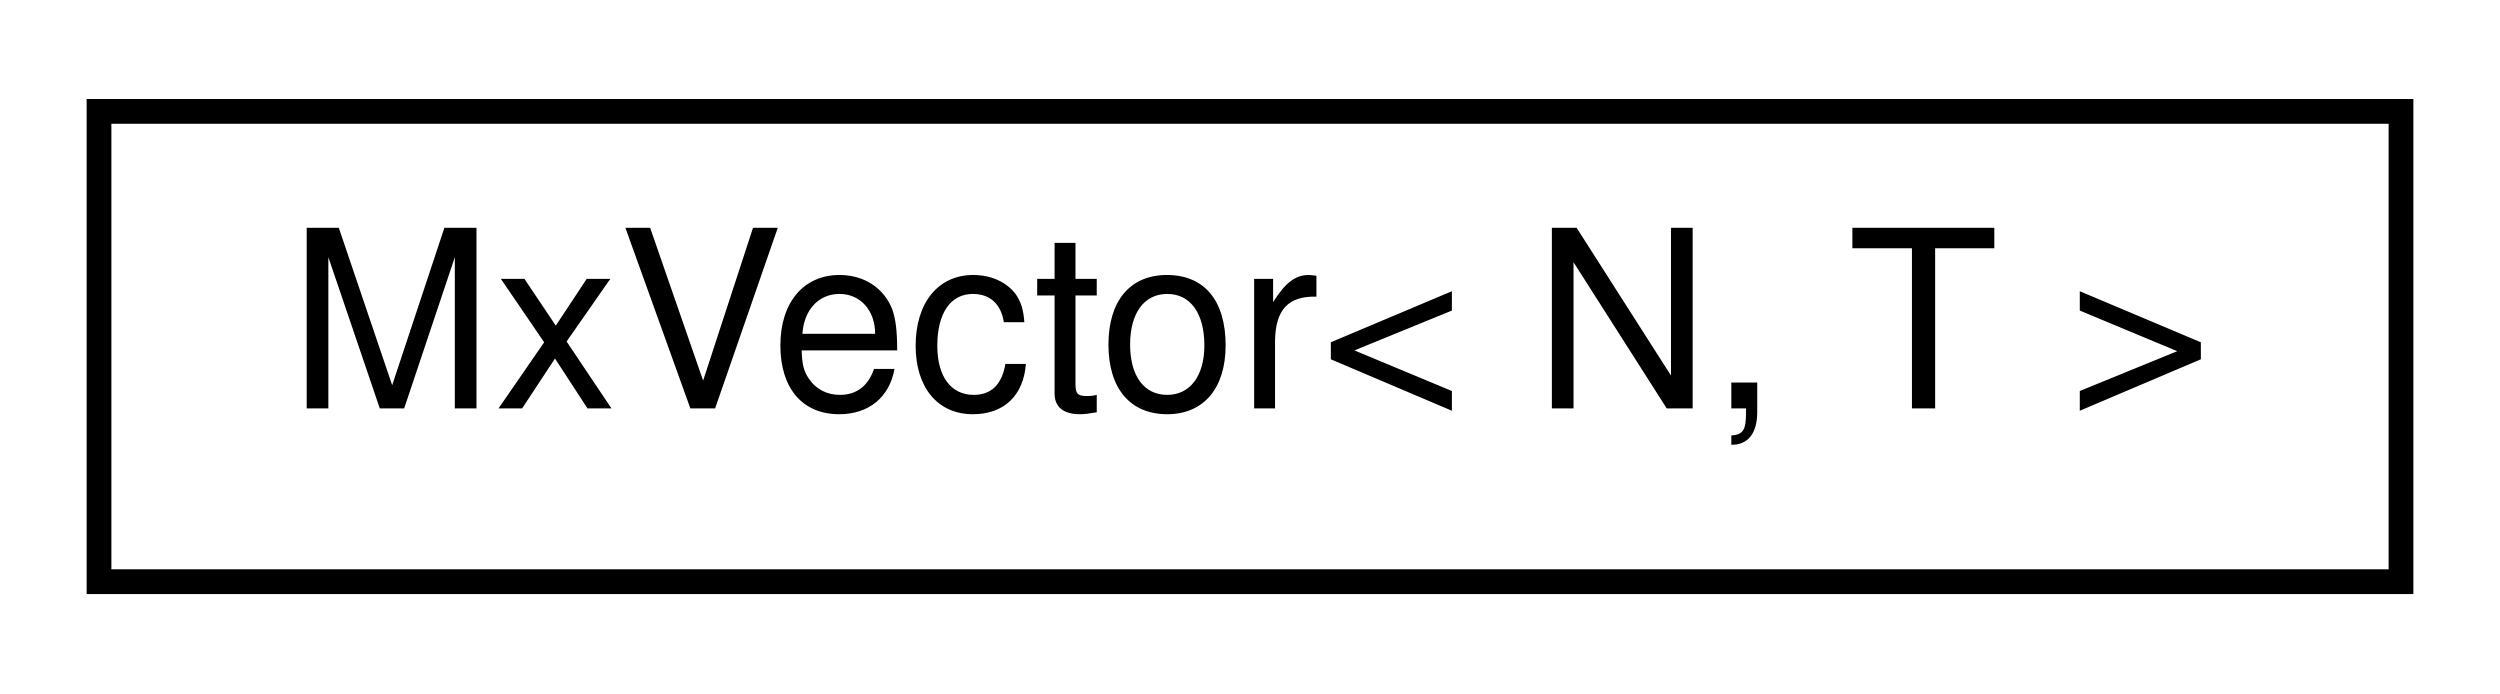
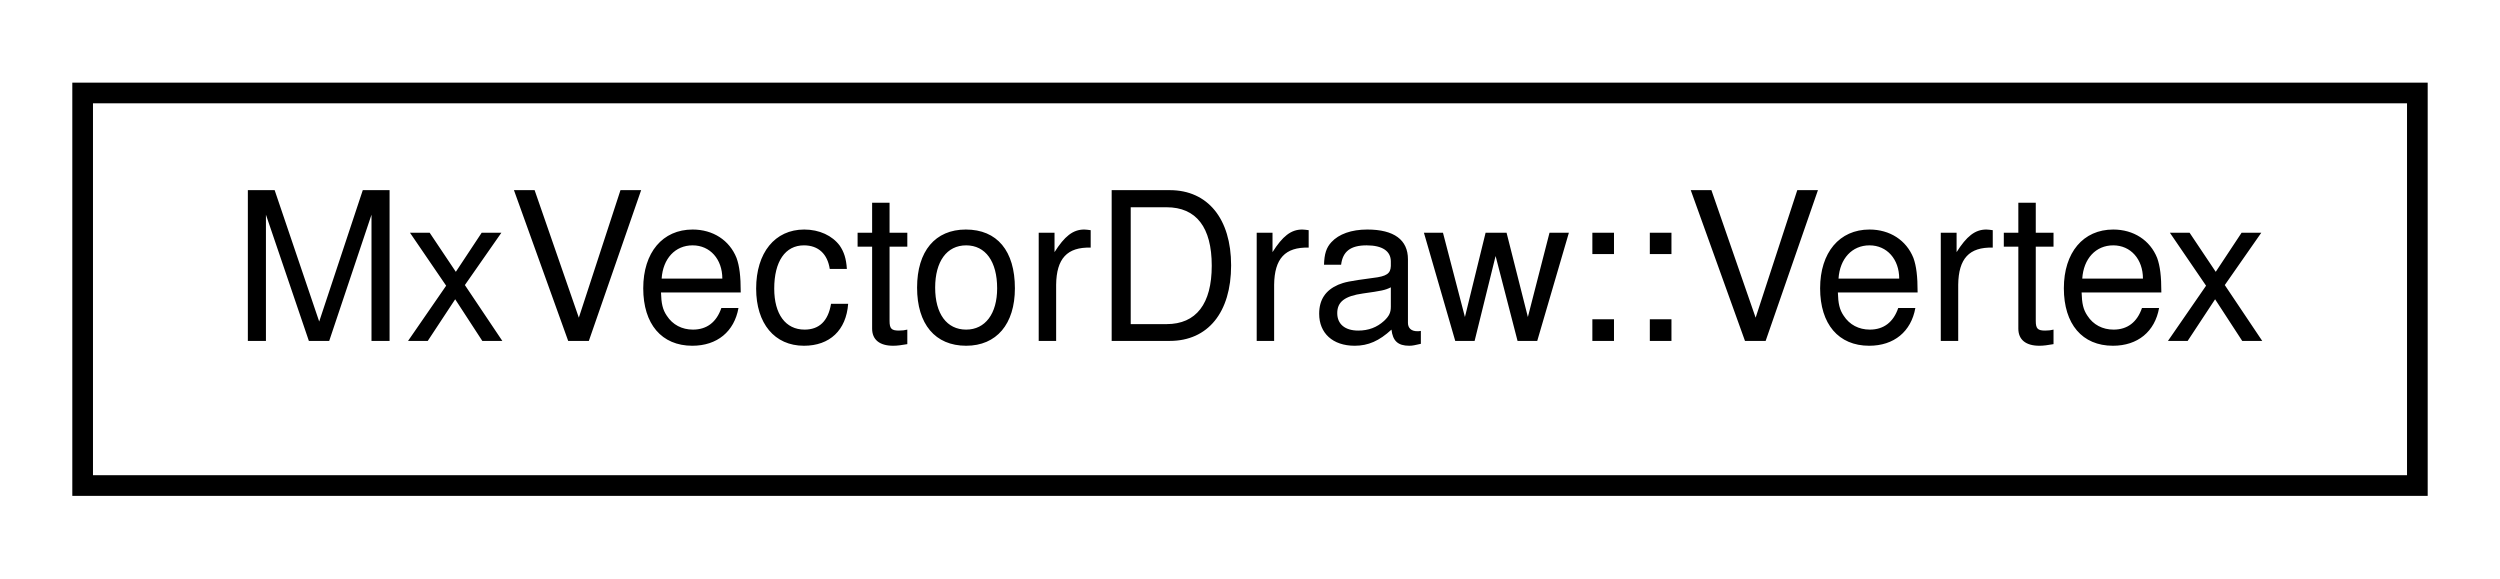
- <svg xmlns="http://www.w3.org/2000/svg" xmlns:xlink="http://www.w3.org/1999/xlink" width="101pt" height="28pt" viewBox="0.00 0.00 101.00 28.00">
+ <svg xmlns="http://www.w3.org/2000/svg" xmlns:xlink="http://www.w3.org/1999/xlink" width="121pt" height="28pt" viewBox="0.00 0.00 121.00 28.00">
  <g id="graph0" class="graph" transform="scale(1 1) rotate(0) translate(4 24)">
    <g id="node1" class="node">
      <g id="a_node1">
-         <a xlink:href="class_mx_vector.html" target="_top" xlink:title=" ">
-           <polygon fill="none" stroke="black" points="0,-0.5 0,-19.5 93,-19.5 93,-0.5 0,-0.5" />
-           <text text-anchor="middle" x="46.5" y="-7.5" font-family="Helvetica,sans-Serif" font-size="10.00">MxVector&lt; N, T &gt;</text>
+         <a xlink:href="struct_mx_vector_draw_1_1_vertex.html" target="_top" xlink:title=" ">
+           <polygon fill="none" stroke="black" points="0,-0.5 0,-19.5 113,-19.5 113,-0.5 0,-0.5" />
+           <text text-anchor="middle" x="56.5" y="-7.5" font-family="Helvetica,sans-Serif" font-size="10.00">MxVectorDraw::Vertex</text>
        </a>
      </g>
    </g>
  </g>
</svg>
